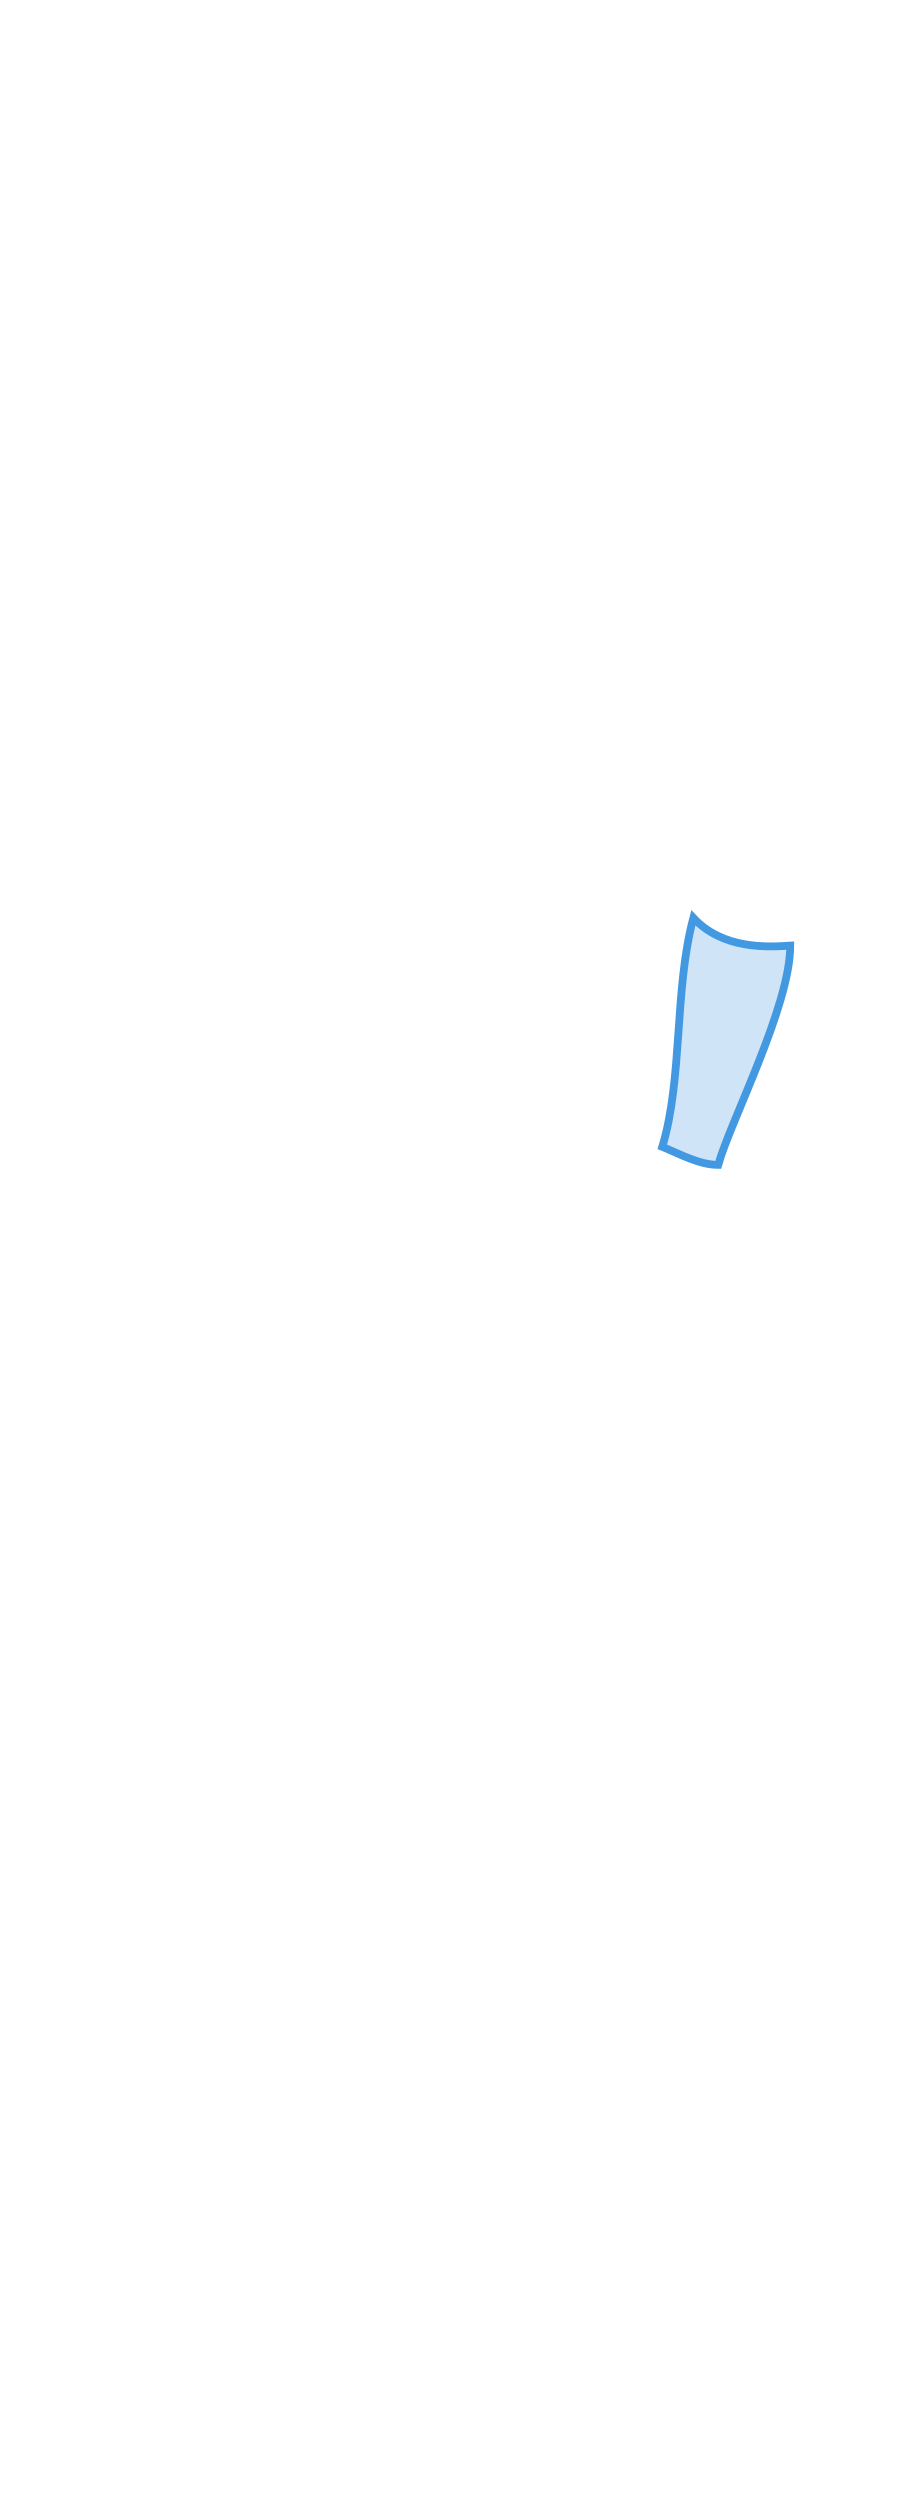
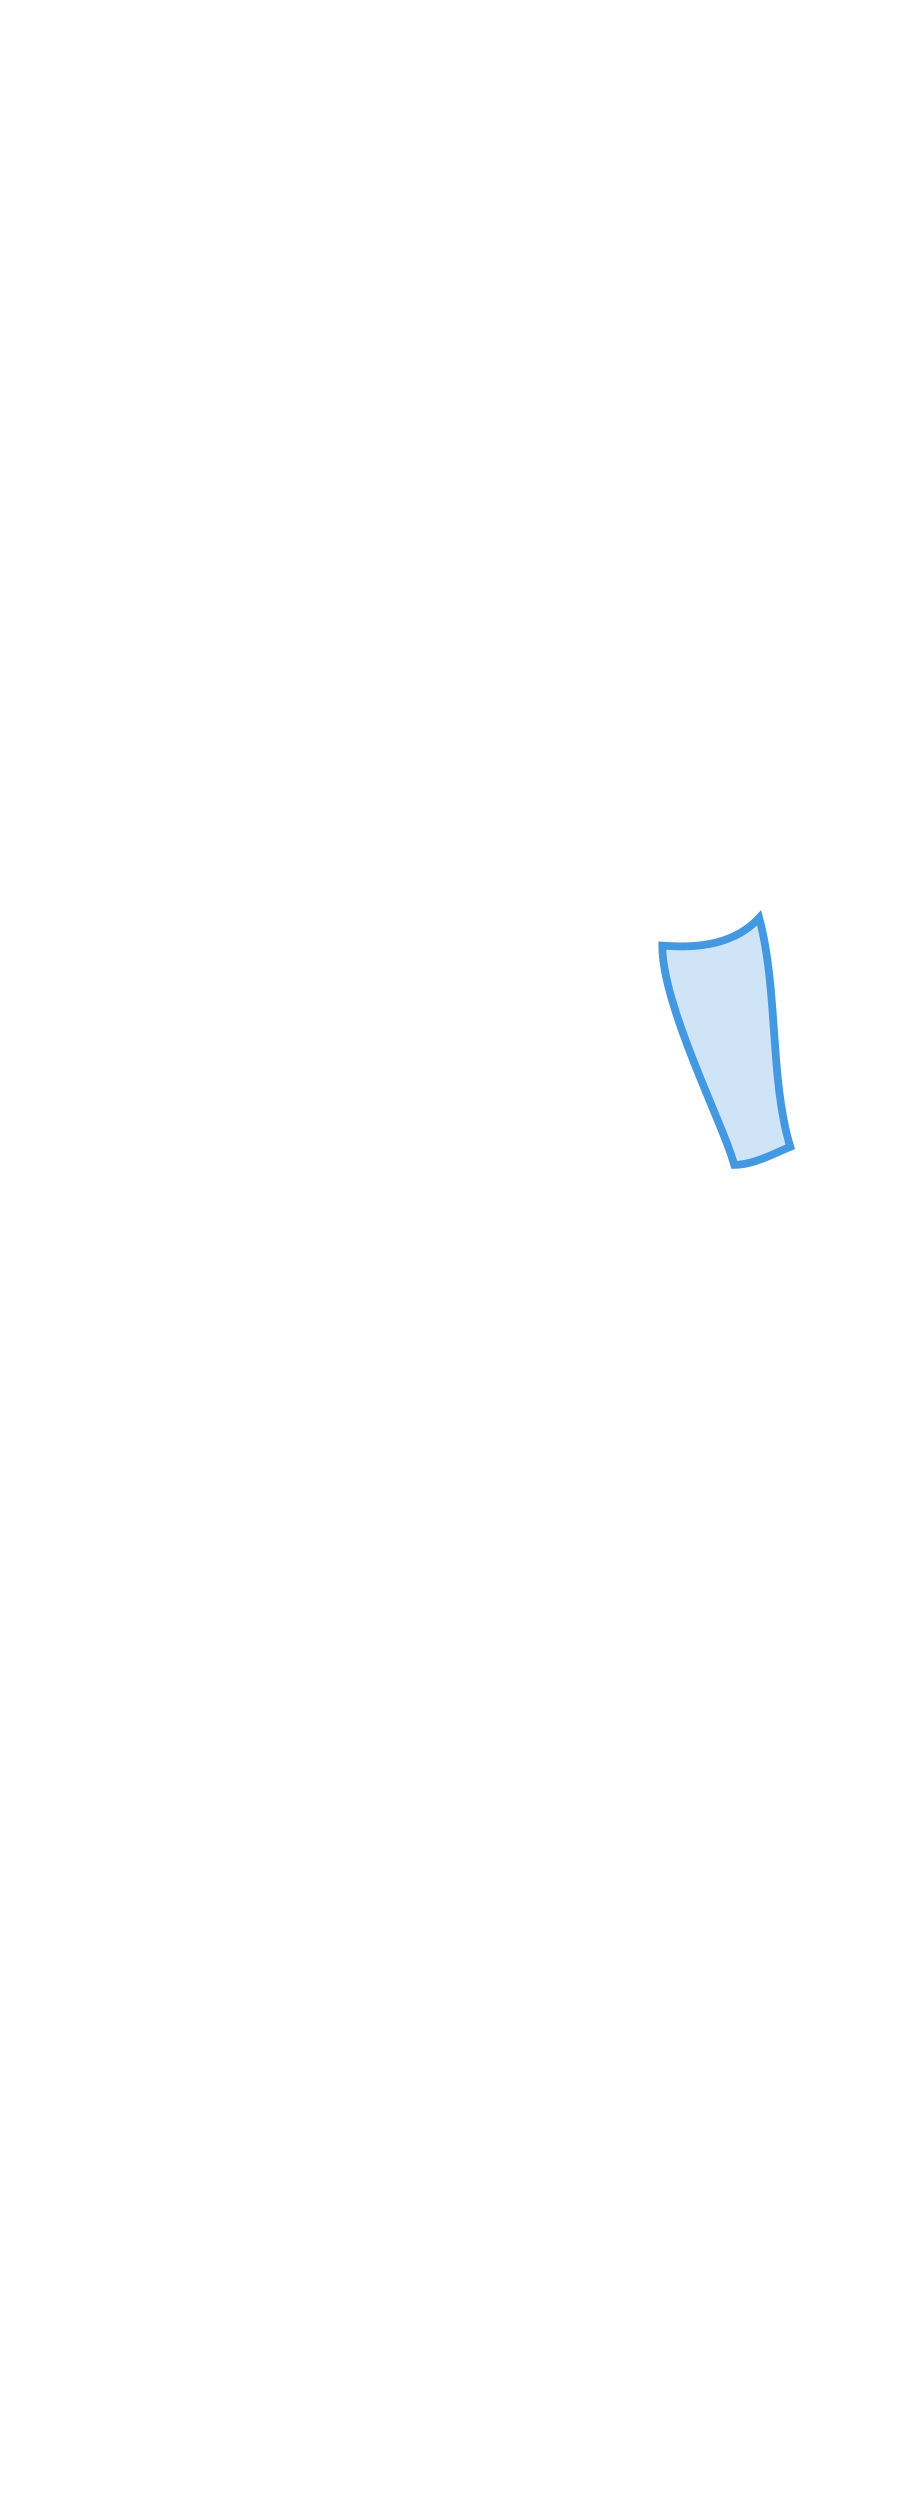
<svg xmlns="http://www.w3.org/2000/svg" width="235px" height="639px" viewBox="0 0 235 639" version="1.1">
  <g id="Page-1" stroke="none" stroke-width="1" fill="none" fill-rule="evenodd" fill-opacity="0.25">
-     <g id="Female/Back/Focus" fill="#4299E1" stroke="#4299E1" stroke-width="2">
-       <path d="M177.223,234.609 C172.292,253.057 174.567,275.632 169.278,293.123 C173.617,294.903 178.71,297.743 183.577,297.743 C186.568,286.899 201.988,257.175 201.988,241.707 C196.086,242.09 184.754,242.707 177.223,234.609 Z" id="Right-Forearm" />
+     <g id="Female/Back/Focus " fill="#4299E1" stroke="#4299E1" stroke-width="2">
+       <path d="M177.223,234.609 C172.292,253.057 174.567,275.632 169.278,293.123 C173.617,294.903 178.71,297.743 183.577,297.743 C186.568,286.899 201.988,257.175 201.988,241.707 C196.086,242.09 184.754,242.707 177.223,234.609 Z" id="Right-Forearm" transform="translate(185.6333, 266.176) scale(-1, 1) translate(-185.6333, -266.176) " />
    </g>
  </g>
</svg>
